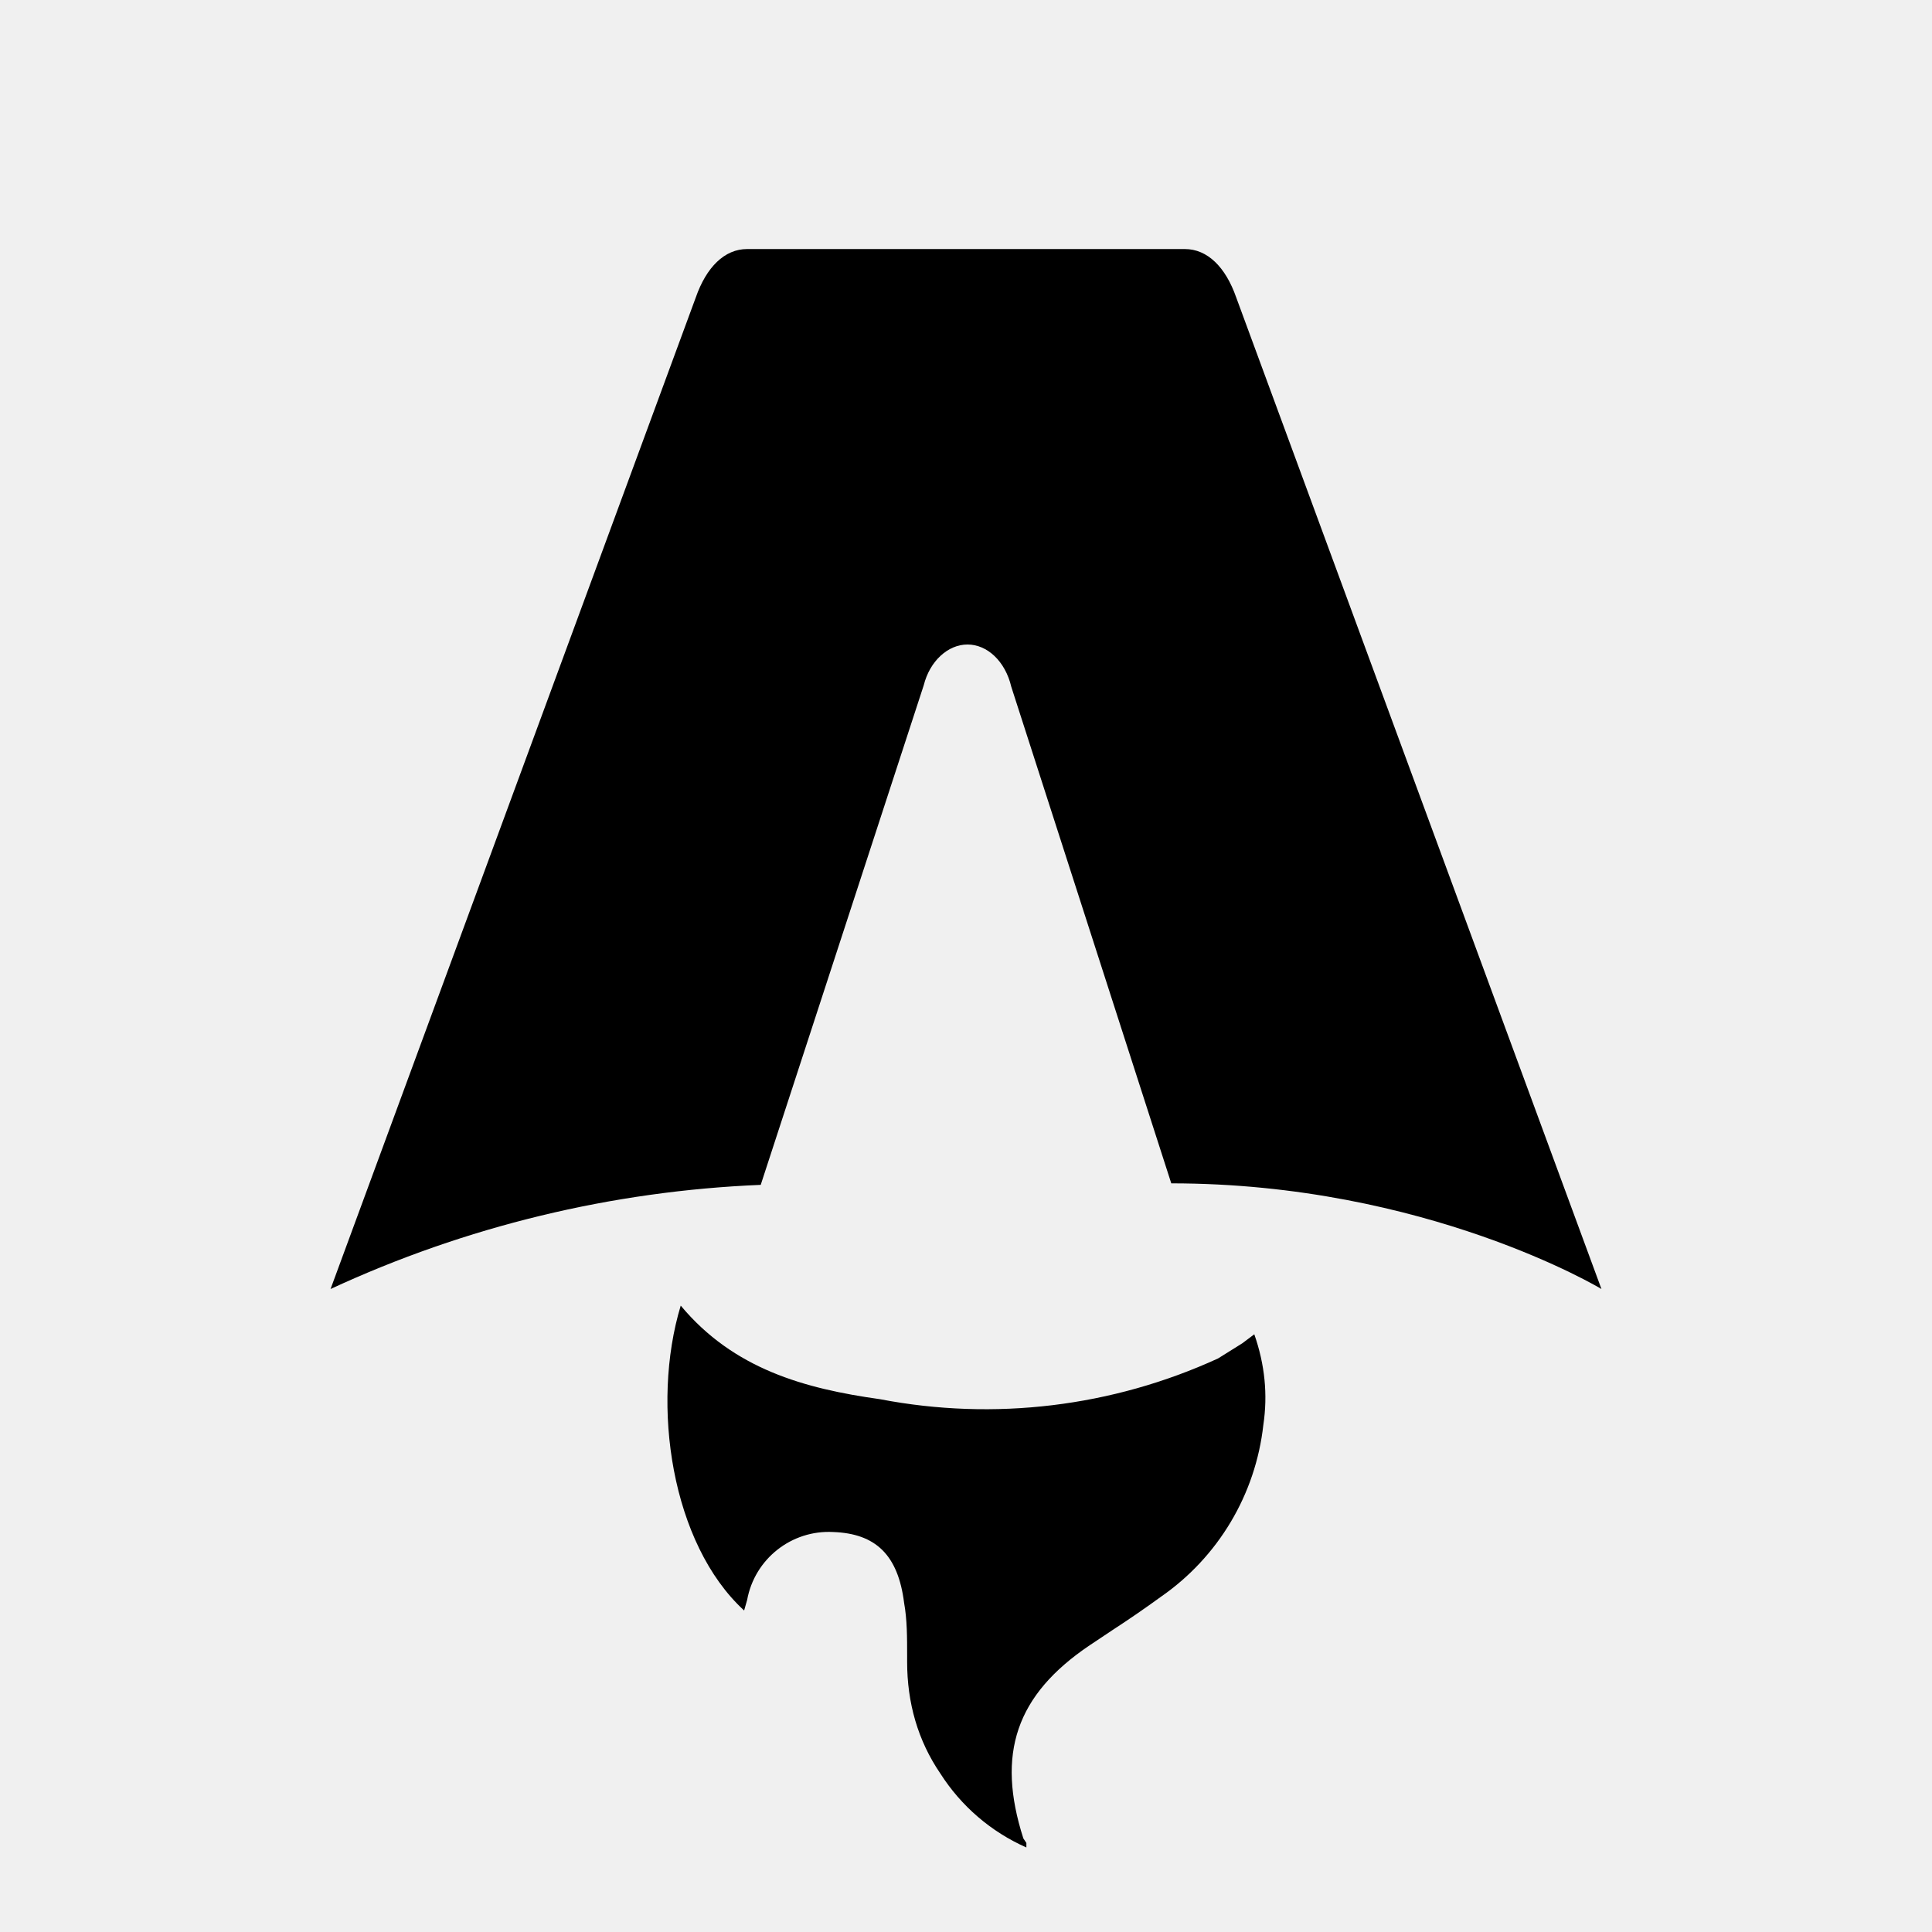
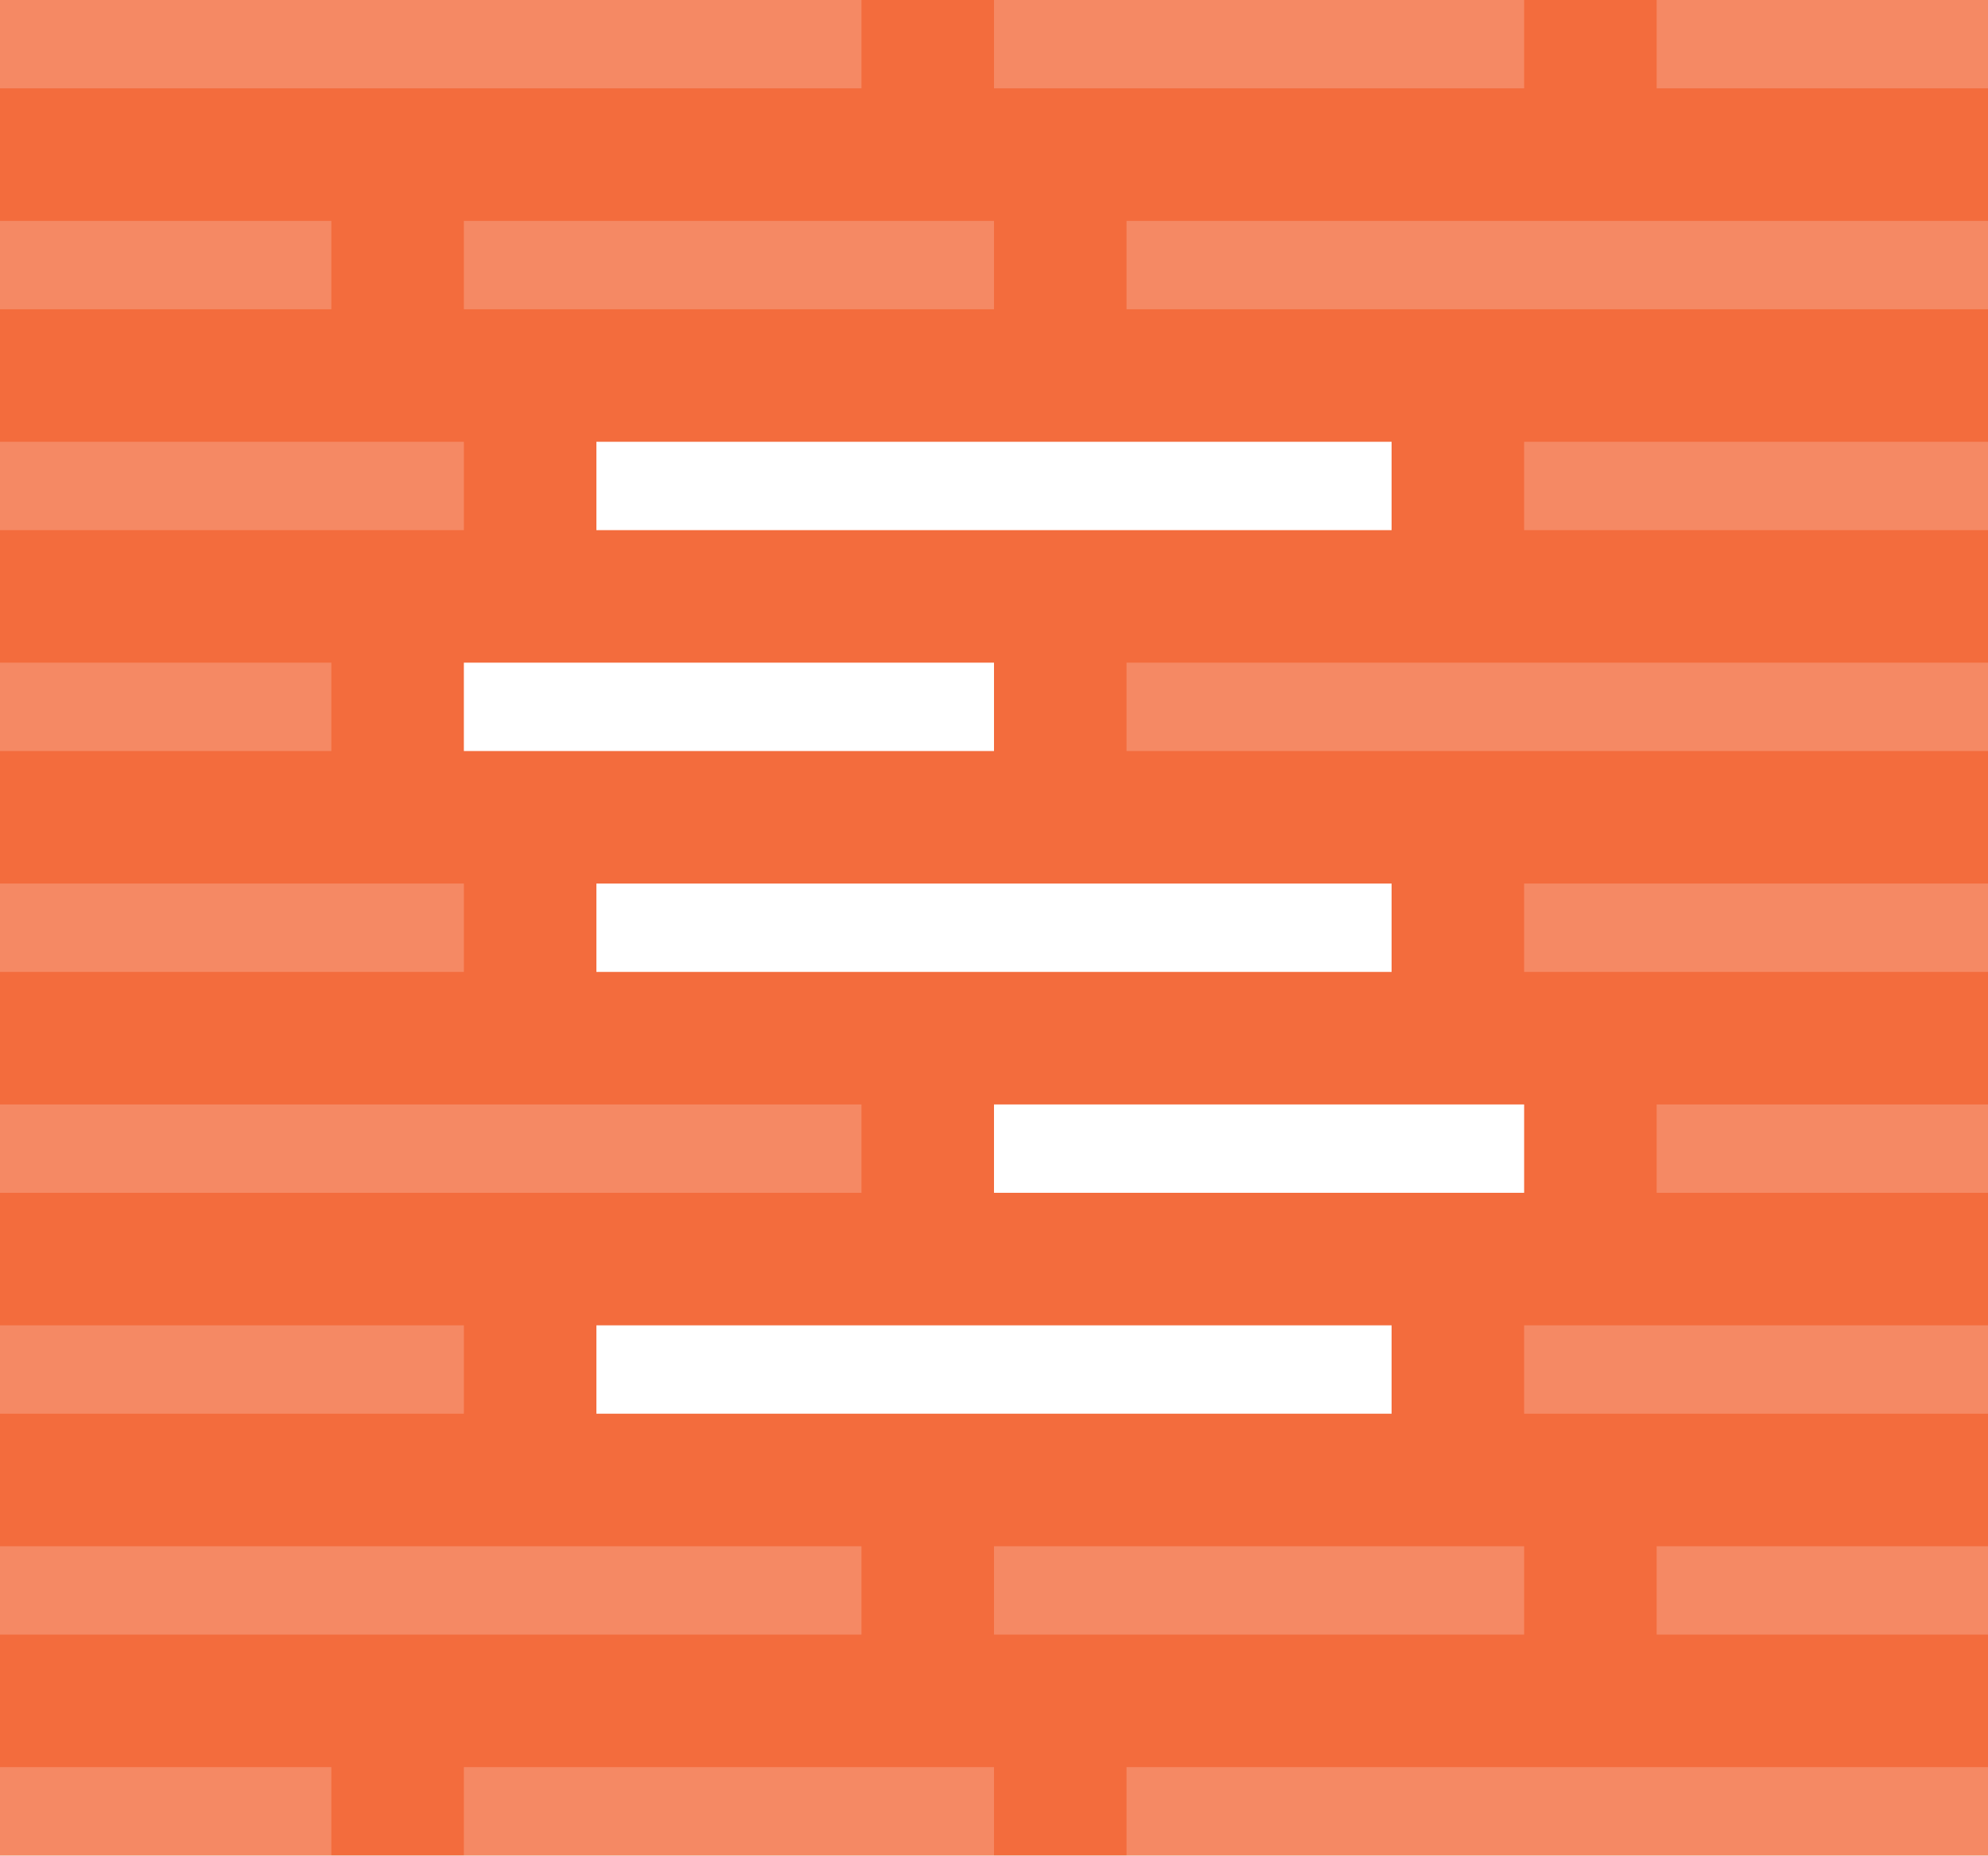
- <svg xmlns="http://www.w3.org/2000/svg" fill="none" viewBox="0 0 128 128">
-   <path d="M50.4 78.5a75.1 75.1 0 0 0-28.5 6.9l24.2-65.7c.7-2 1.9-3.2 3.4-3.2h29c1.5 0 2.7 1.2 3.4 3.2l24.2 65.7s-11.6-7-28.5-7L67 45.5c-.4-1.7-1.6-2.8-2.9-2.8-1.3 0-2.5 1.1-2.9 2.7L50.4 78.5Zm-1.1 28.2Zm-4.2-20.2c-2 6.6-.6 15.8 4.2 20.2a17.5 17.5 0 0 1 .2-.7 5.5 5.5 0 0 1 5.7-4.5c2.8.1 4.3 1.5 4.7 4.7.2 1.1.2 2.3.2 3.5v.4c0 2.7.7 5.2 2.2 7.4a13 13 0 0 0 5.7 4.9v-.3l-.2-.3c-1.8-5.6-.5-9.5 4.4-12.8l1.5-1a73 73 0 0 0 3.2-2.2 16 16 0 0 0 6.8-11.4c.3-2 .1-4-.6-6l-.8.6-1.6 1a37 37 0 0 1-22.4 2.7c-5-.7-9.7-2-13.2-6.2Z" />
-   <style>
-         path { fill: #000; }
-         @media (prefers-color-scheme: dark) {
-             path { fill: #FFF; }
-         }
-     </style>
+ <svg xmlns="http://www.w3.org/2000/svg" width="180" height="168" viewBox="0 0 180 168" fill="none">
+   <rect width="180" height="168" fill="#F36C3D" />
+   <rect x="54" y="40" width="72" height="8" fill="white" />
+   <rect x="54" y="80" width="72" height="8" fill="white" />
+   <rect x="54" y="120" width="72" height="8" fill="white" />
+   <rect x="90" y="100" width="48" height="8" fill="white" />
+   <rect x="42" y="60" width="48" height="8" fill="white" />
+   <rect x="42" y="20" width="48" height="8" fill="white" fill-opacity="0.2" />
+   <rect x="90" width="48" height="8" fill="white" fill-opacity="0.2" />
+   <rect x="90" y="140" width="48" height="8" fill="white" fill-opacity="0.2" />
+   <rect x="42" y="160" width="48" height="8" fill="white" fill-opacity="0.2" />
+   <rect x="150" y="100" width="30" height="8" fill="white" fill-opacity="0.2" />
+   <rect x="150" y="140" width="30" height="8" fill="white" fill-opacity="0.2" />
+   <rect x="150" width="30" height="8" fill="white" fill-opacity="0.2" />
+   <rect x="102" y="60" width="78" height="8" fill="white" fill-opacity="0.2" />
+   <rect x="102" y="20" width="78" height="8" fill="white" fill-opacity="0.2" />
+   <rect x="102" y="160" width="78" height="8" fill="white" fill-opacity="0.2" />
+   <rect y="60" width="30" height="8" fill="white" fill-opacity="0.2" />
+   <rect y="160" width="30" height="8" fill="white" fill-opacity="0.2" />
+   <rect y="20" width="30" height="8" fill="white" fill-opacity="0.2" />
+   <rect x="138" y="80" width="42" height="8" fill="white" fill-opacity="0.2" />
+   <rect y="80" width="42" height="8" fill="white" fill-opacity="0.2" />
+   <rect x="138" y="40" width="42" height="8" fill="white" fill-opacity="0.2" />
+   <rect y="40" width="42" height="8" fill="white" fill-opacity="0.2" />
+   <rect x="138" y="120" width="42" height="8" fill="white" fill-opacity="0.2" />
+   <rect y="120" width="42" height="8" fill="white" fill-opacity="0.2" />
+   <rect y="100" width="78" height="8" fill="white" fill-opacity="0.2" />
+   <rect y="140" width="78" height="8" fill="white" fill-opacity="0.2" />
+   <rect width="78" height="8" fill="white" fill-opacity="0.2" />
</svg>
